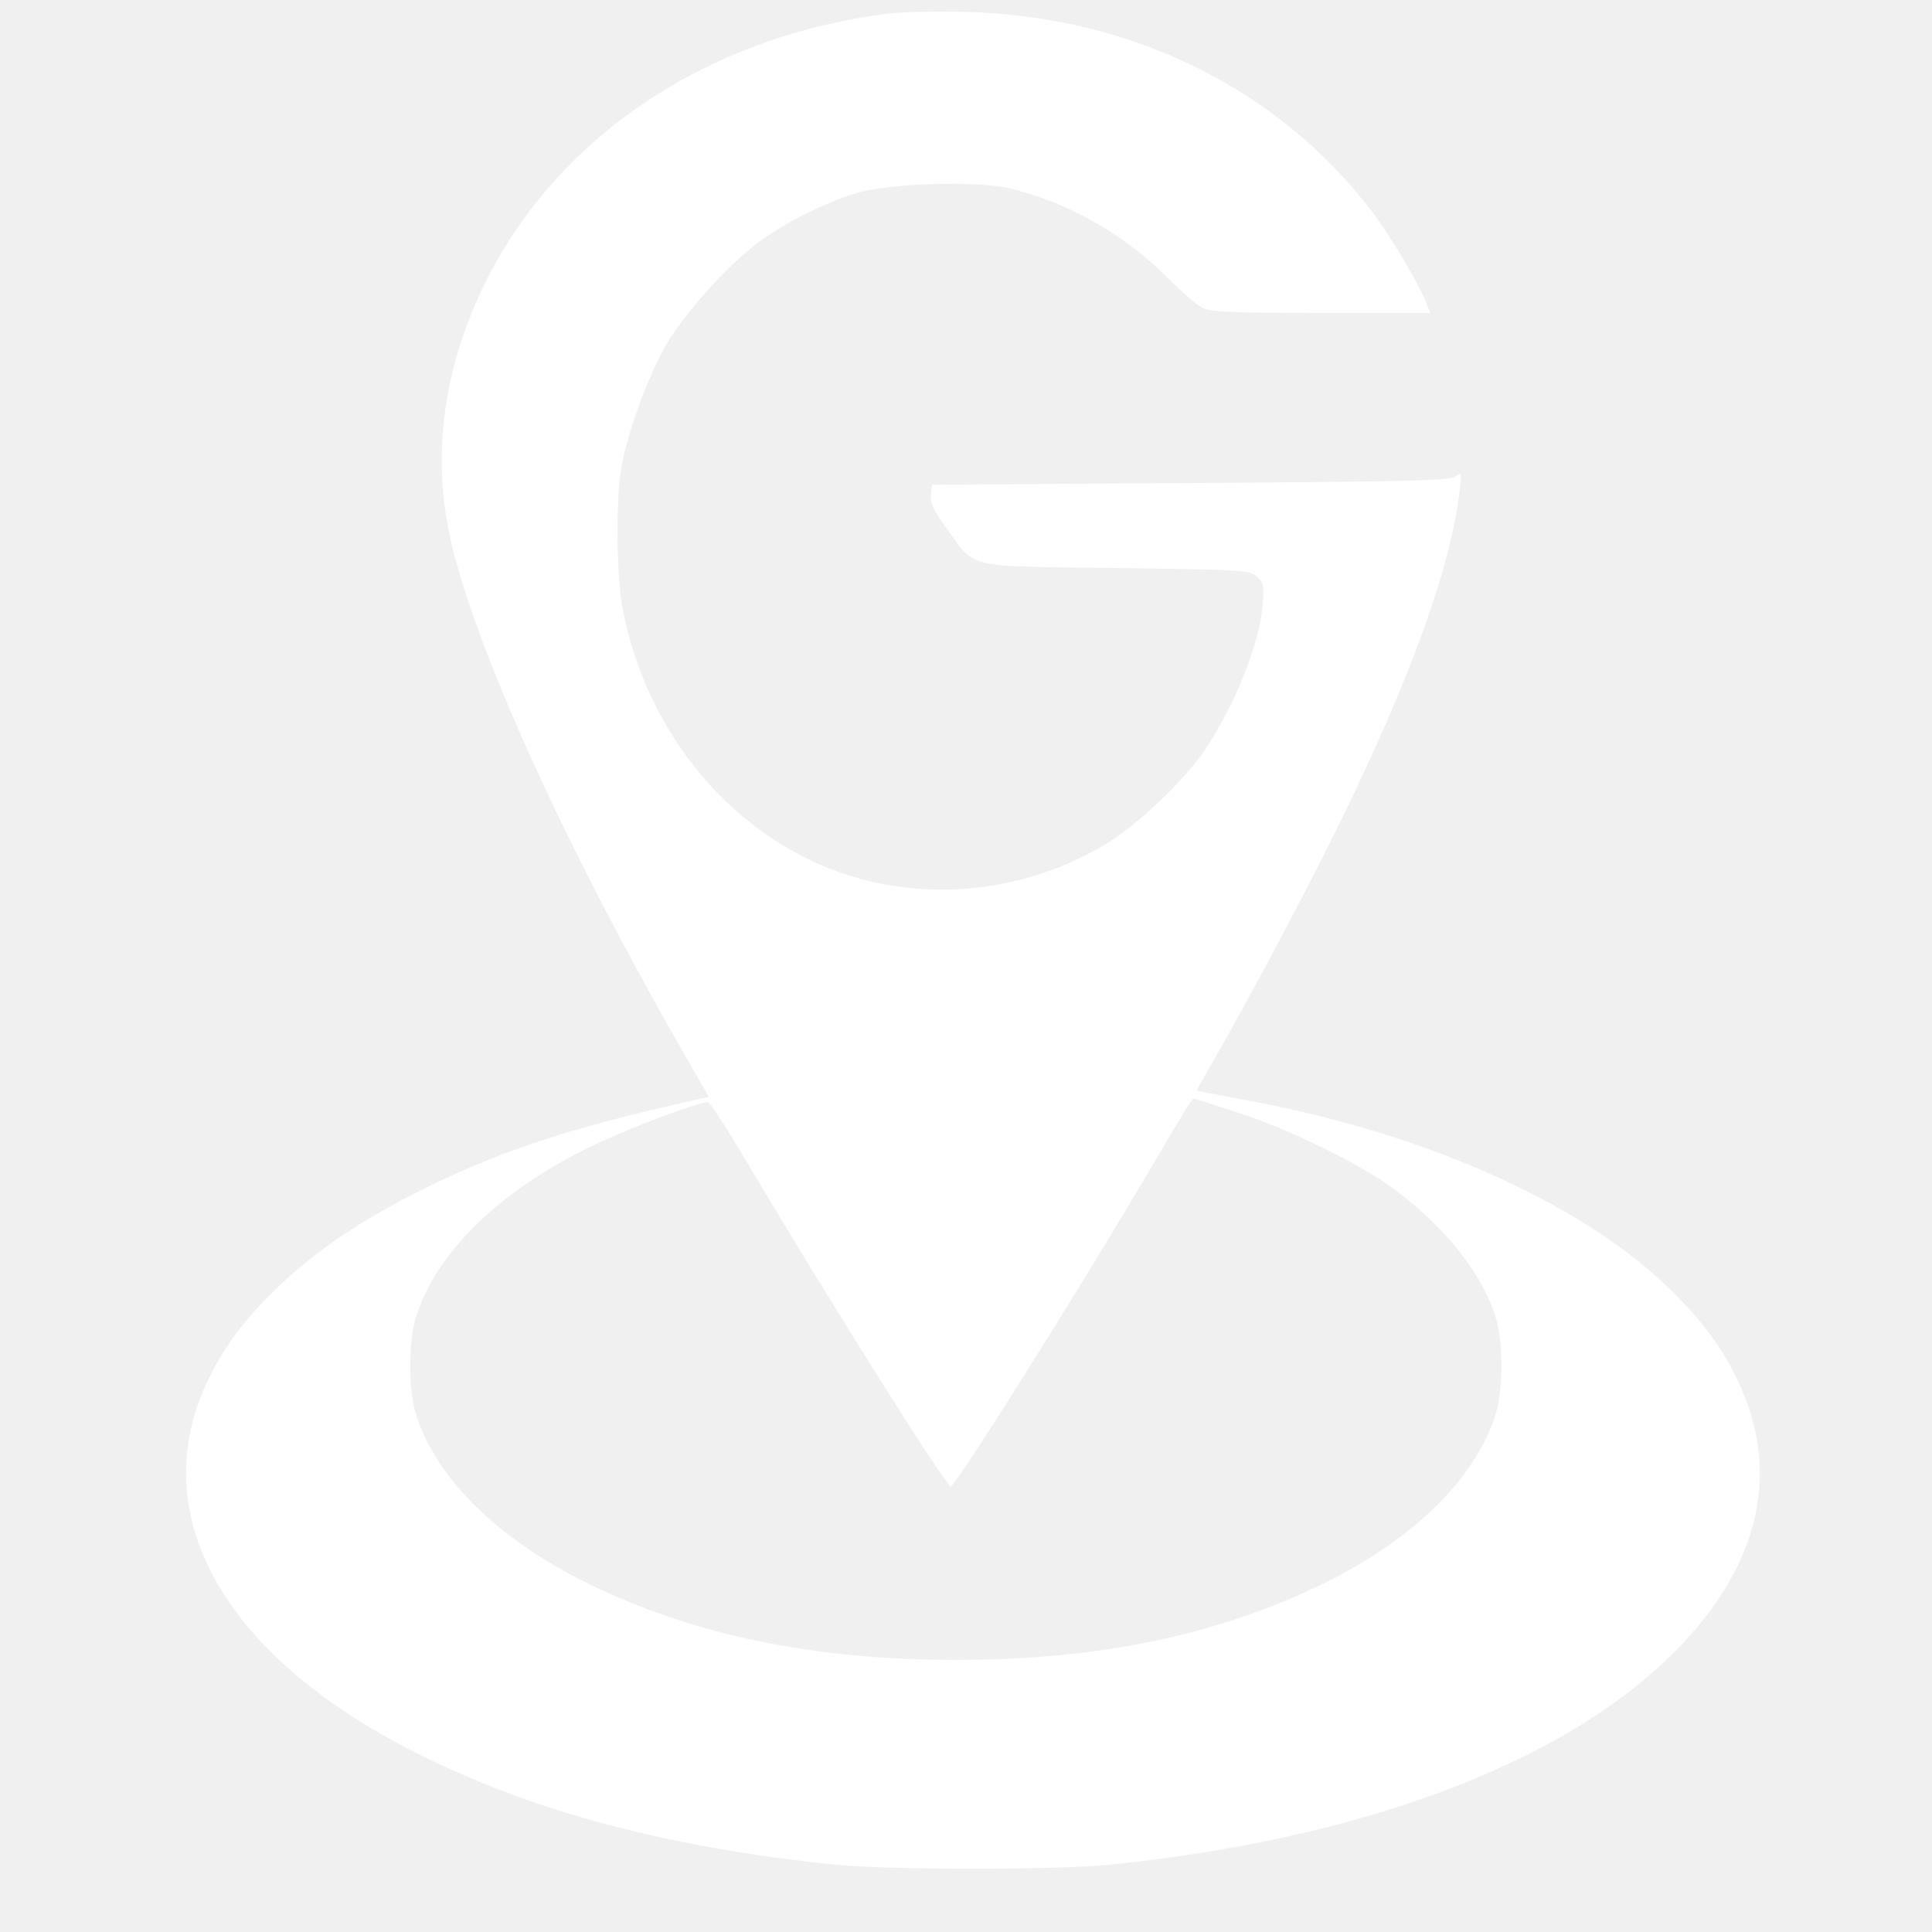
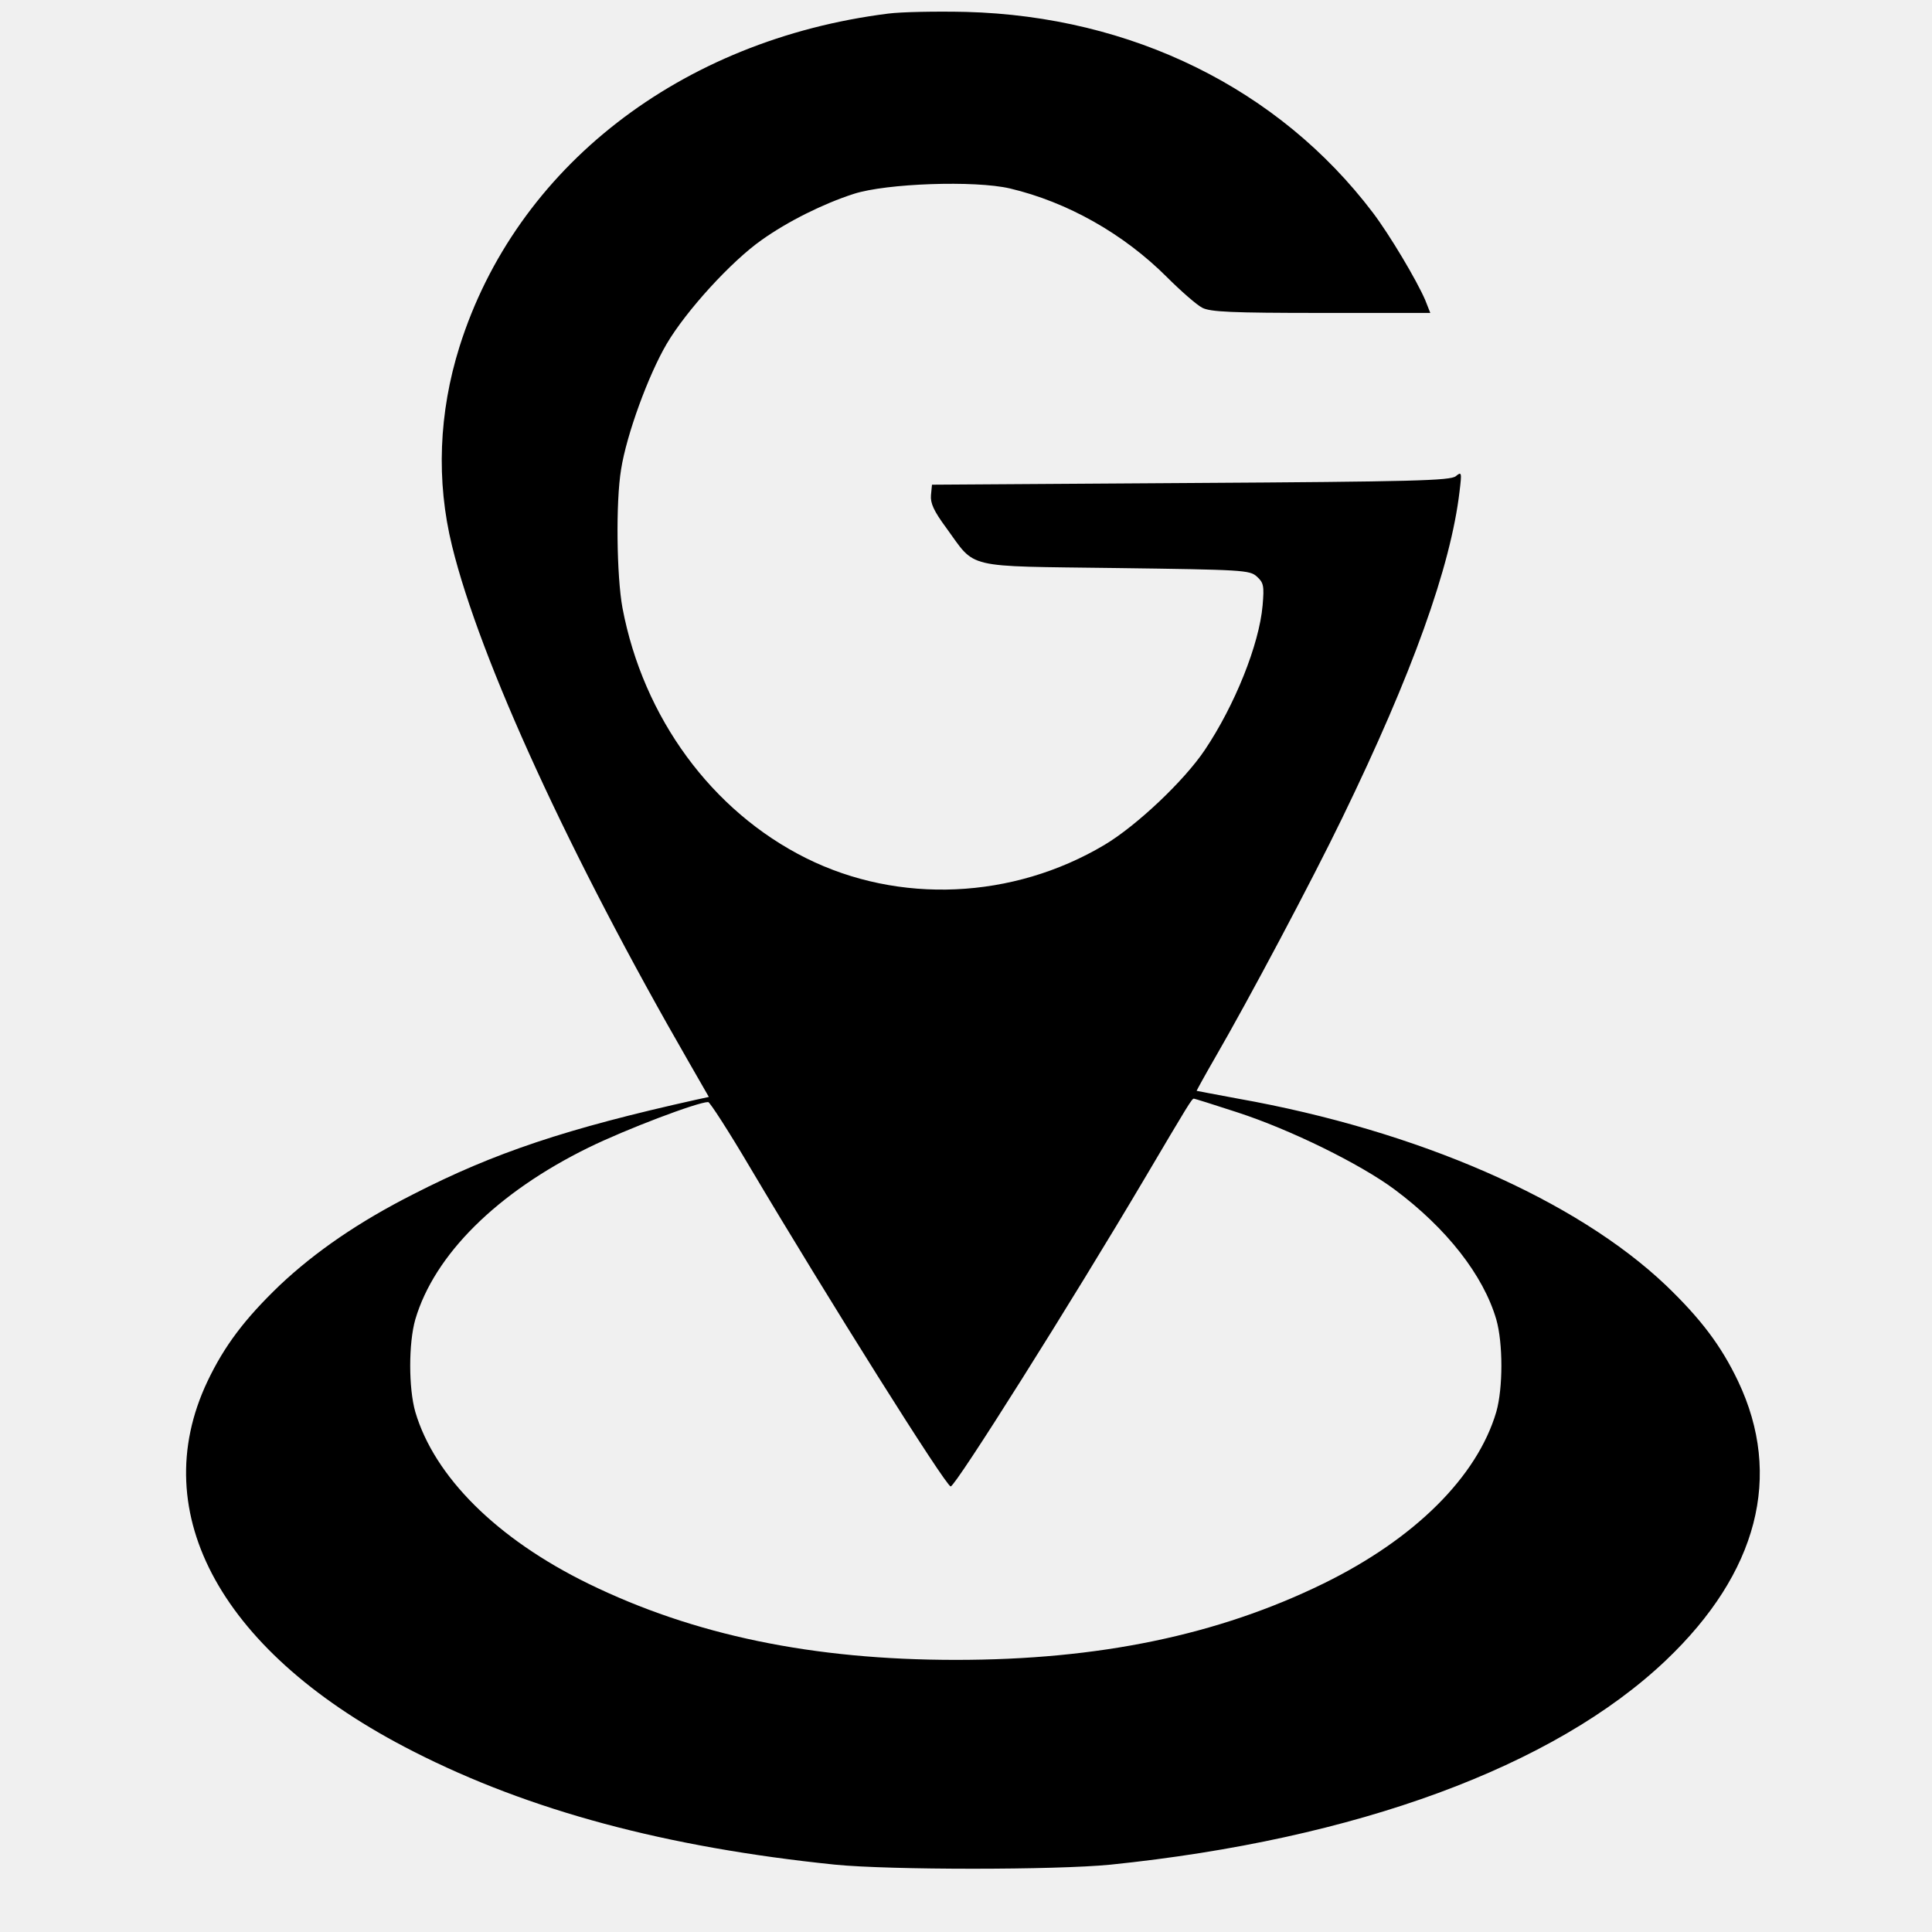
<svg xmlns="http://www.w3.org/2000/svg" version="1.0" width="25pt" height="25pt" viewBox="0 0 483 568" preserveAspectRatio="xMidYMid meet">
-   <g transform="translate(0,568) scale(0.1,-0.1)" fill="#FFFFFF" stroke="none">
+   <g transform="translate(0,568) scale(0.1,-0.1)" fill="#000000" stroke="none">
    <path d="M2186 5640 c-611 -77 -1094 -452 -1260 -979 -61 -194 -69 -395 -22 -586 82 -335 347 -912 697 -1519 l58 -101 -37 -8 c-382 -85 -594 -156 -832 -278 -160 -81 -288 -169 -393 -268 -102 -98 -162 -177 -212 -282 -185 -390 44 -803 605 -1088 341 -174 743 -282 1240 -333 161 -16 649 -16 810 0 722 74 1304 288 1633 601 270 257 344 542 212 820 -50 105 -110 184 -212 282 -265 252 -730 455 -1258 549 -66 12 -121 23 -122 23 0 1 24 45 54 97 99 171 285 521 374 705 206 424 319 739 345 960 7 57 6 59 -11 45 -16 -13 -124 -16 -779 -20 l-761 -5 -3 -31 c-2 -23 8 -46 45 -96 89 -122 47 -112 499 -118 374 -5 393 -6 414 -25 20 -18 22 -27 17 -85 -10 -115 -82 -294 -170 -425 -61 -91 -201 -223 -295 -279 -269 -160 -604 -175 -877 -39 -277 138 -479 413 -540 736 -17 92 -20 311 -4 407 16 102 80 277 134 369 57 97 190 243 280 306 76 54 180 106 270 135 96 31 356 40 459 16 169 -40 334 -133 462 -261 41 -41 88 -82 104 -90 24 -12 84 -15 350 -15 l320 0 -15 38 c-25 58 -104 191 -154 257 -276 364 -708 577 -1196 590 -88 2 -191 0 -229 -5z m1026 -3230 c157 -51 362 -152 463 -227 153 -114 261 -252 299 -382 20 -70 20 -202 0 -272 -56 -190 -239 -373 -509 -505 -309 -151 -659 -224 -1080 -224 -421 0 -771 73 -1080 224 -270 132 -453 315 -509 505 -20 70 -20 202 0 272 56 190 240 373 509 505 110 54 321 134 352 134 5 0 61 -87 123 -192 229 -386 576 -938 590 -938 14 0 356 543 570 905 130 220 139 235 145 235 2 0 60 -18 127 -40z" />
  </g>
</svg>
